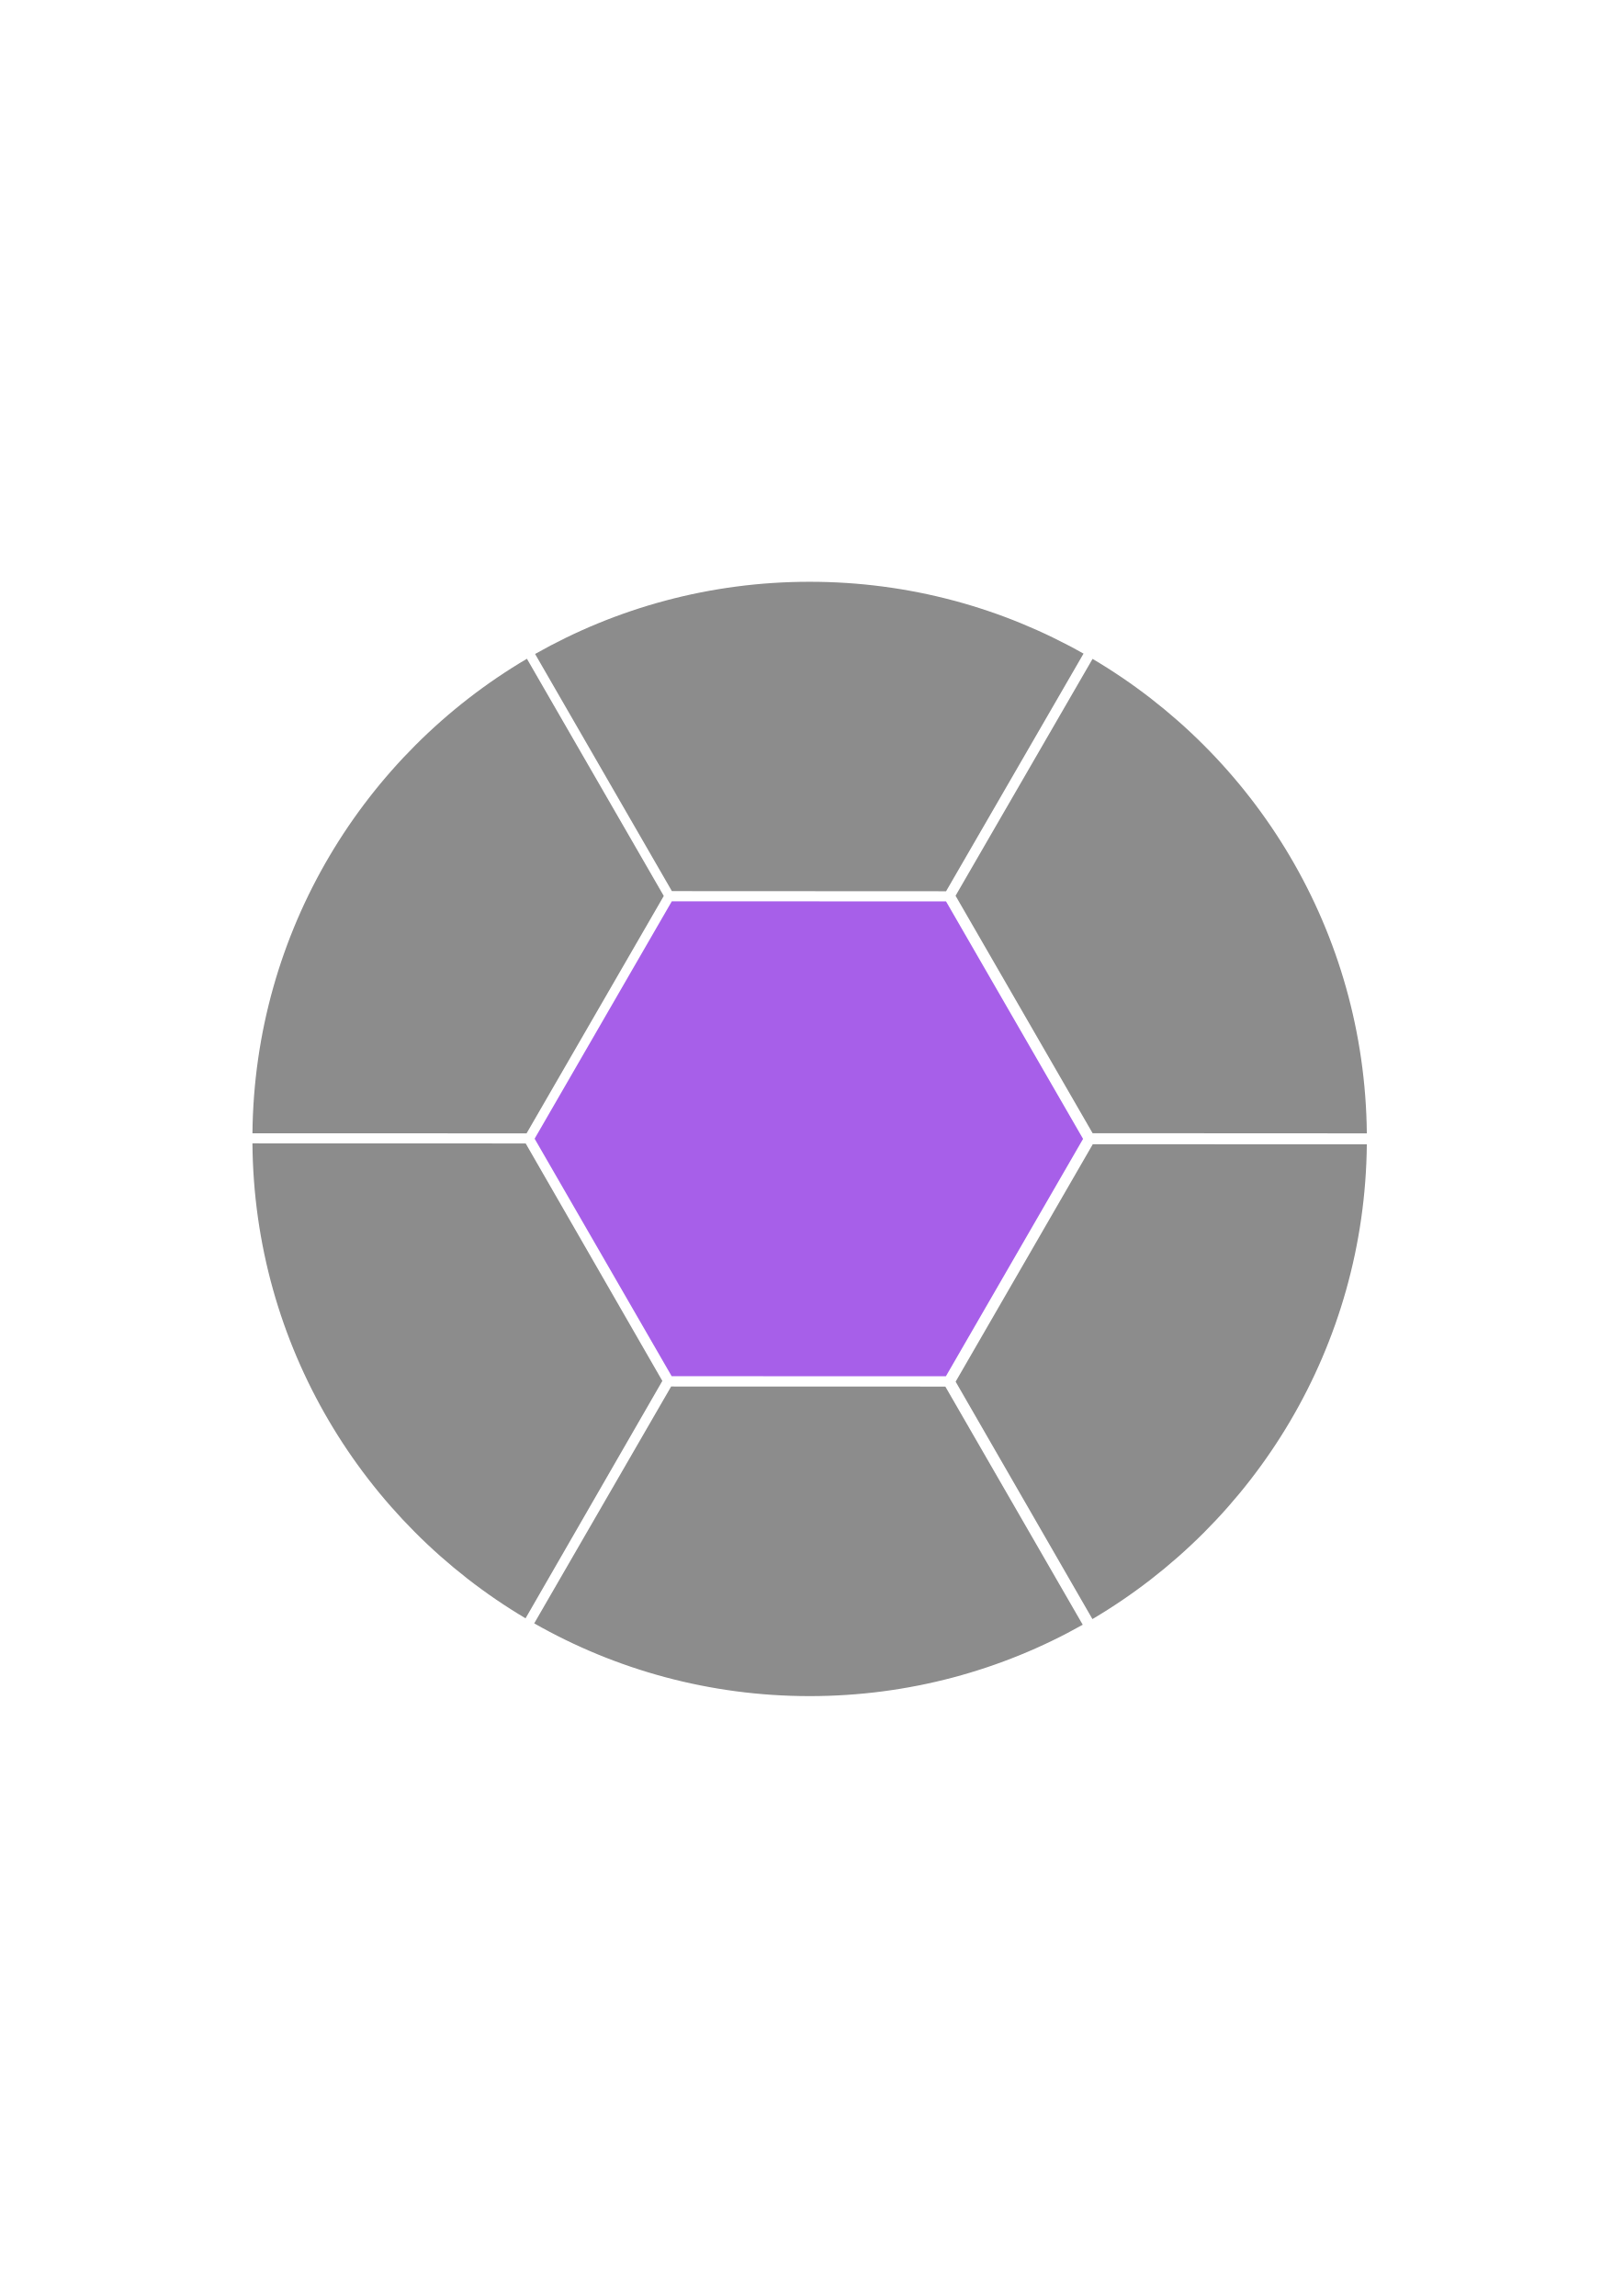
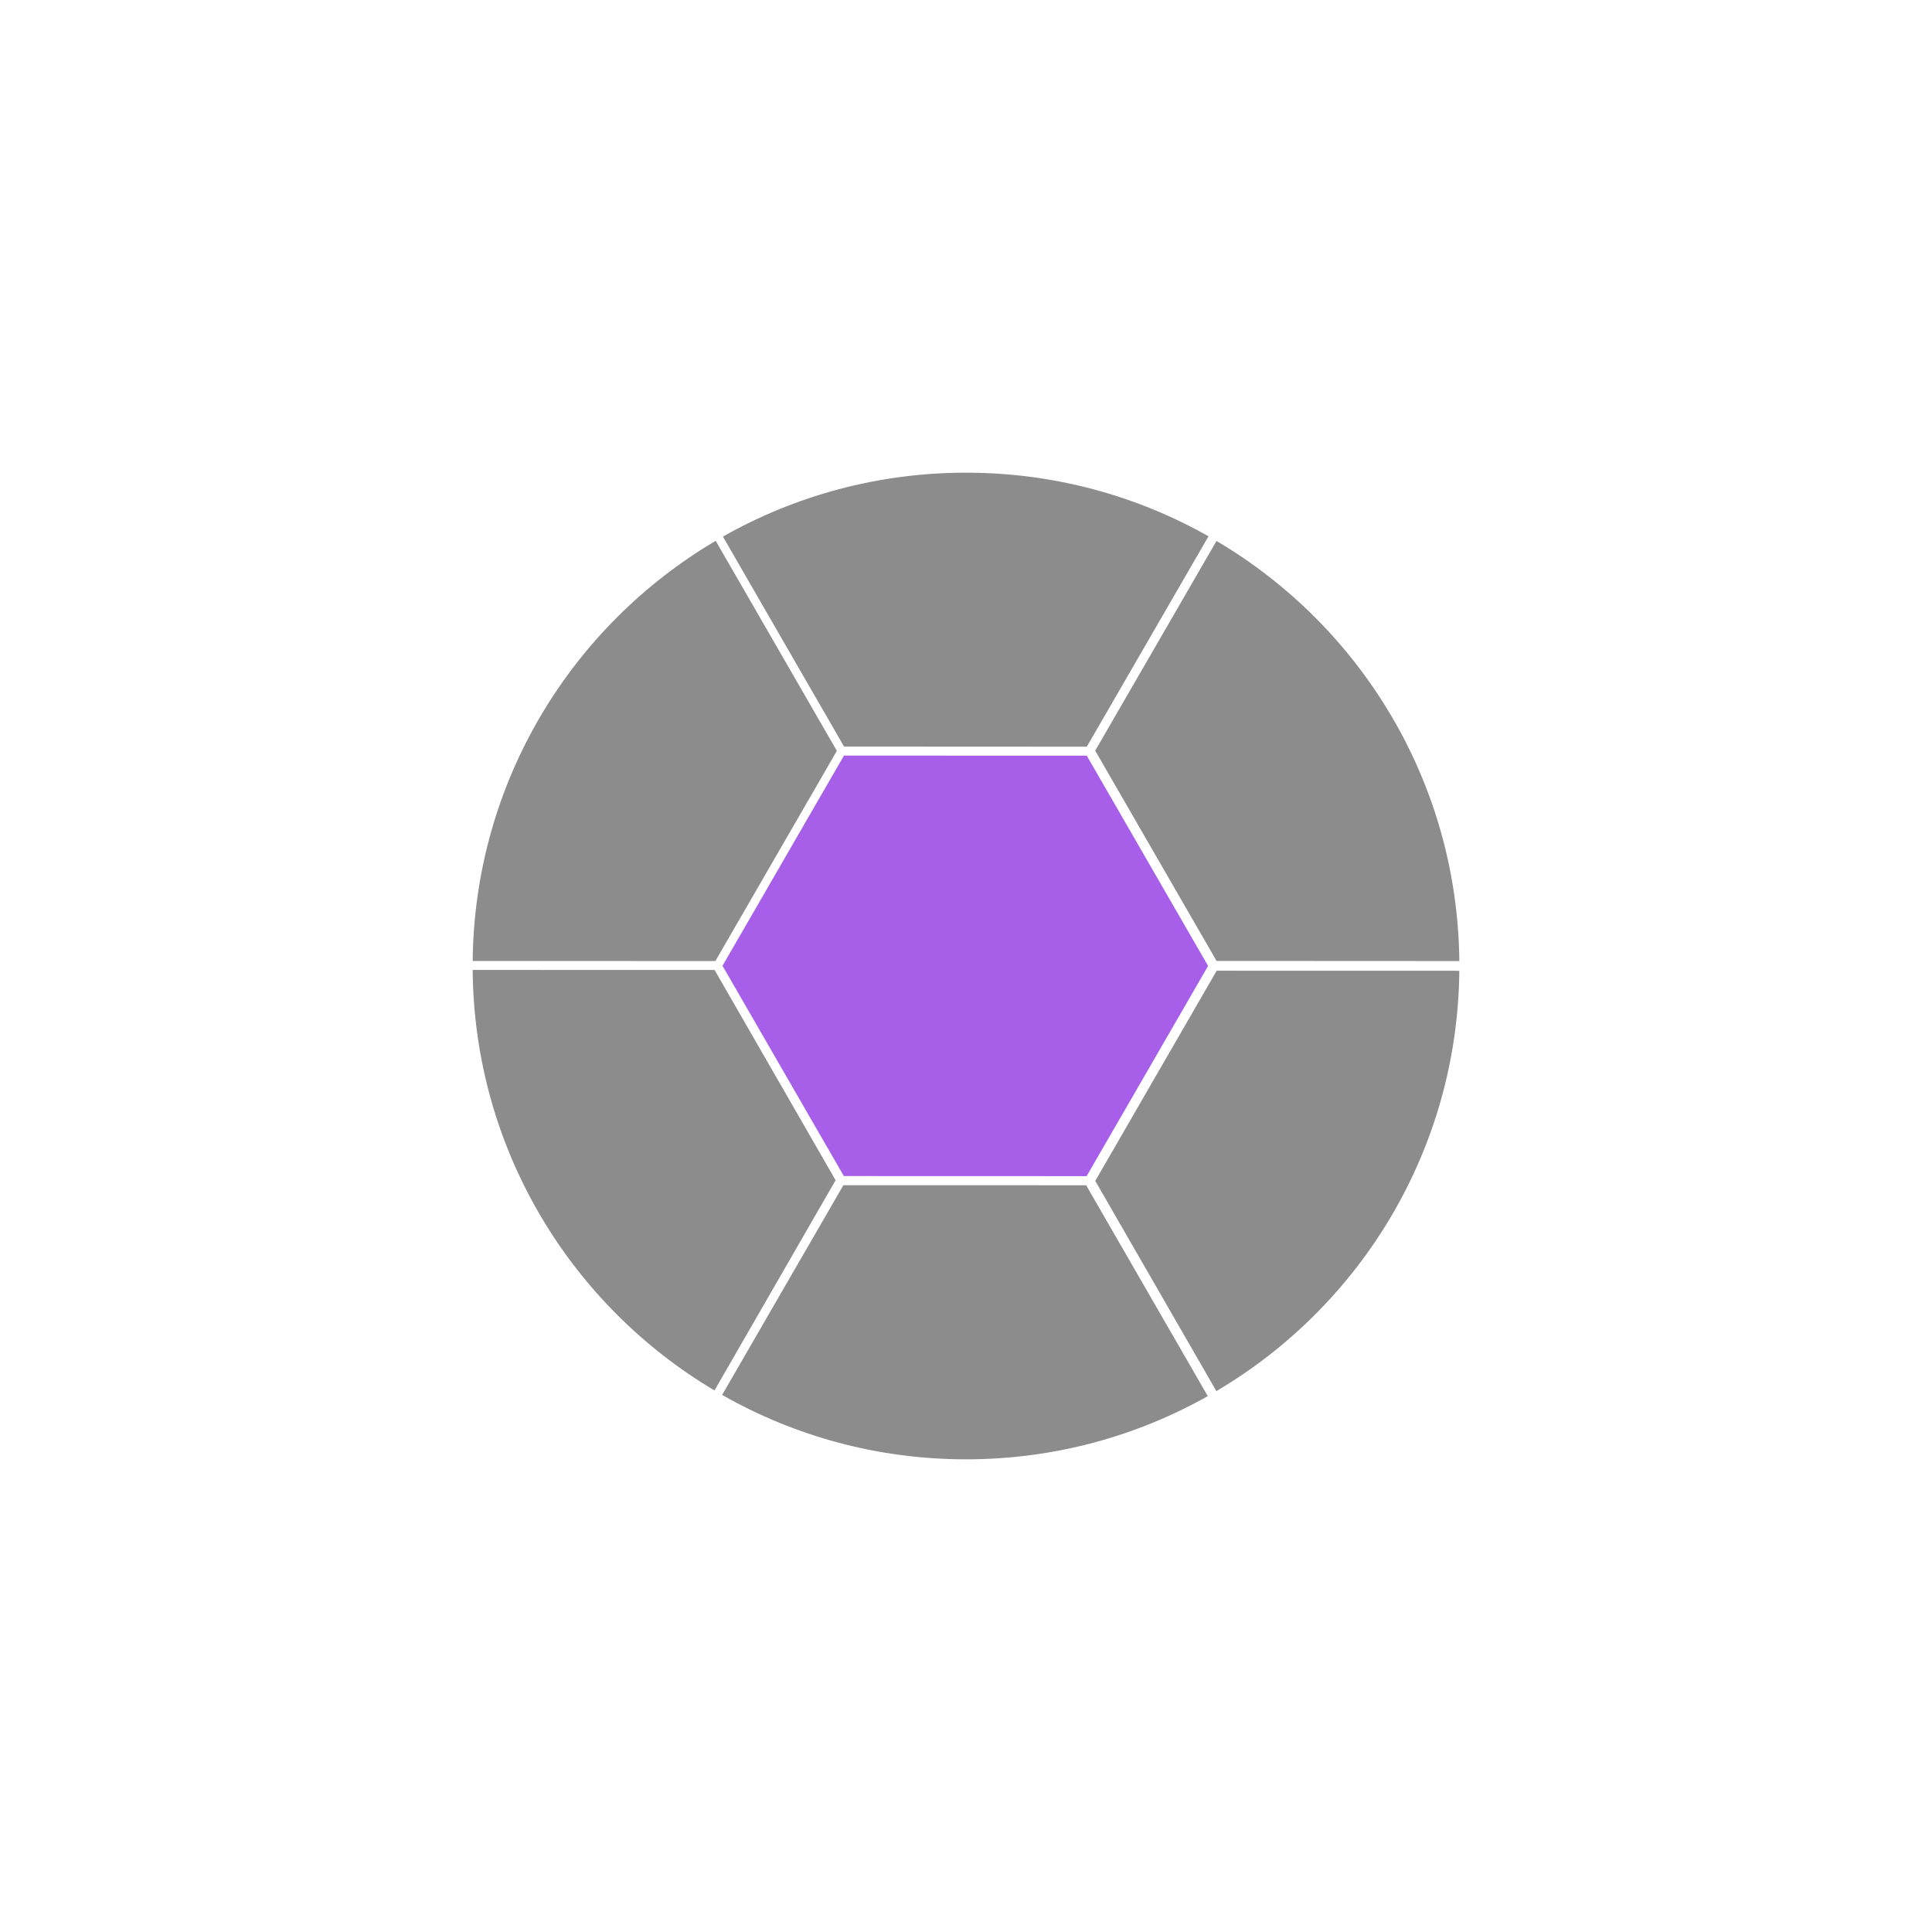
- <svg xmlns="http://www.w3.org/2000/svg" width="744.094" height="1052.362" id="svg2" version="1.1">
+ <svg xmlns="http://www.w3.org/2000/svg" width="1000" height="1000" id="svg2" version="1.1">
  <defs id="defs4">
    </defs>
-   <g id="layer1">
-     <path style="opacity:0.752;fill:#666666;fill-opacity:1" d="M 371.031 266.656 C 325.29 266.656 282.353 278.688 245.219 299.75 L 307.906 408.438 L 433.562 408.5 L 496.469 299.719 C 496.469 299.719 496.516 299.673 496.531 299.656 C 496.549 299.637 496.562 299.594 496.562 299.594 C 459.492 278.629 416.658 266.656 371.031 266.656 z M 241.469 301.938 C 166.874 345.944 116.611 426.778 115.688 519.438 L 241.312 519.469 L 304.188 410.656 L 241.469 301.938 z M 500.688 302 L 437.906 410.562 L 500.719 519.406 L 626.375 519.469 C 625.463 426.836 575.237 346.025 500.688 302 z M 115.688 524.062 C 116.41 616.696 166.445 697.571 240.844 741.75 L 303.531 632.938 L 240.906 524.094 L 115.688 524.062 z M 500.781 524.469 L 437.938 633.281 L 500.625 742.094 C 575.233 698.062 625.496 617.197 626.375 524.5 L 500.781 524.469 z M 307.562 635.5 L 244.812 744.062 C 282.041 765.27 325.121 777.406 371.031 777.406 C 416.504 777.406 459.204 765.52 496.188 744.688 L 496.188 744.656 L 496.031 744.438 L 433.219 635.531 L 307.562 635.5 z " id="path3870" />
-     <path style="fill:#8a2be2;fill-opacity:1;opacity:0.752" id="path3023-3-6" d="M 462.857,598.076 119.81,597.967 -51.619,300.824 120,3.791 463.048,3.901 634.476,301.044 z" transform="matrix(0.366329,0,0,0.366329,263.9112,411.7192)" />
+   <g id="layer1" transform="translate(0,-52.36219)">
+     <path style="opacity:0.752;fill:#666666;fill-opacity:1" d="m 500,297.018 c -45.741,0 -88.678,12.03 -125.812,33.09 l 62.688,108.674 125.656,0.062 62.906,-108.768 c 0,0 0.047,-0.045 0.062,-0.062 0.017,-0.019 0.031,-0.062 0.031,-0.062 -37.071,-20.962 -79.904,-32.934 -125.531,-32.934 z m -129.562,35.277 C 295.842,376.297 245.579,457.12 244.656,549.769 l 125.625,0.031 62.875,-108.799 -62.719,-108.706 z m 259.219,0.062 -62.781,108.549 62.812,108.831 125.656,0.062 C 754.432,457.179 704.206,376.377 629.656,332.358 z m -385,222.036 c 0.723,92.622 50.758,173.487 125.156,217.661 l 62.688,-108.799 -62.625,-108.831 -125.219,-0.031 z m 385.094,0.406 -62.844,108.799 62.688,108.799 c 74.608,-44.026 124.871,-124.882 125.75,-217.567 l -125.594,-0.031 z M 436.531,665.817 373.781,774.366 c 37.229,21.205 80.308,33.34 126.219,33.34 45.472,0 88.172,-11.884 125.156,-32.715 l 0,-0.031 -0.156,-0.219 -62.812,-108.893 -125.656,-0.031 z" id="path3870" />
+     <path style="opacity:0.752;fill:#8a2be2;fill-opacity:1" id="path3023-3-6" d="M 462.857,598.076 119.81,597.967 -51.619,300.824 120,3.791 463.048,3.901 634.476,301.044 z" transform="matrix(0.366329,0,0,0.3662845,392.8797,442.0635)" />
  </g>
</svg>
